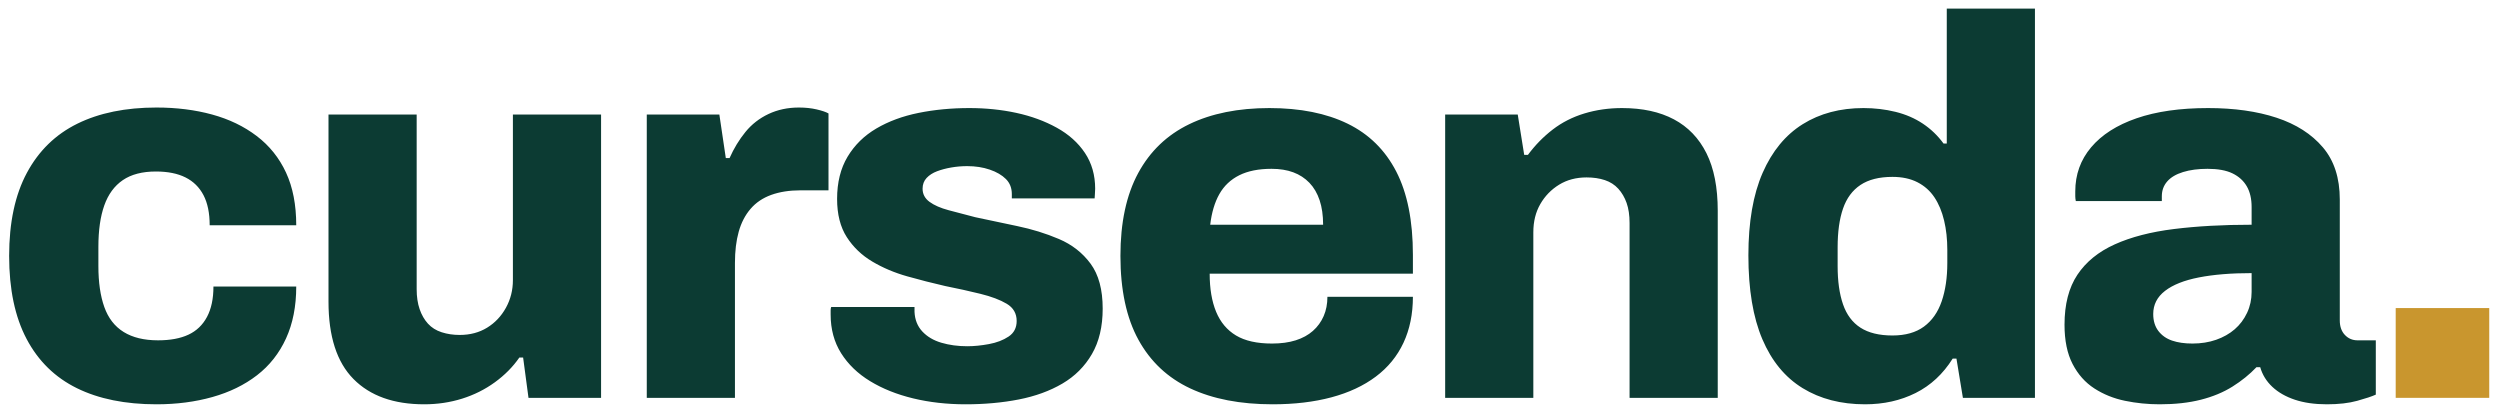
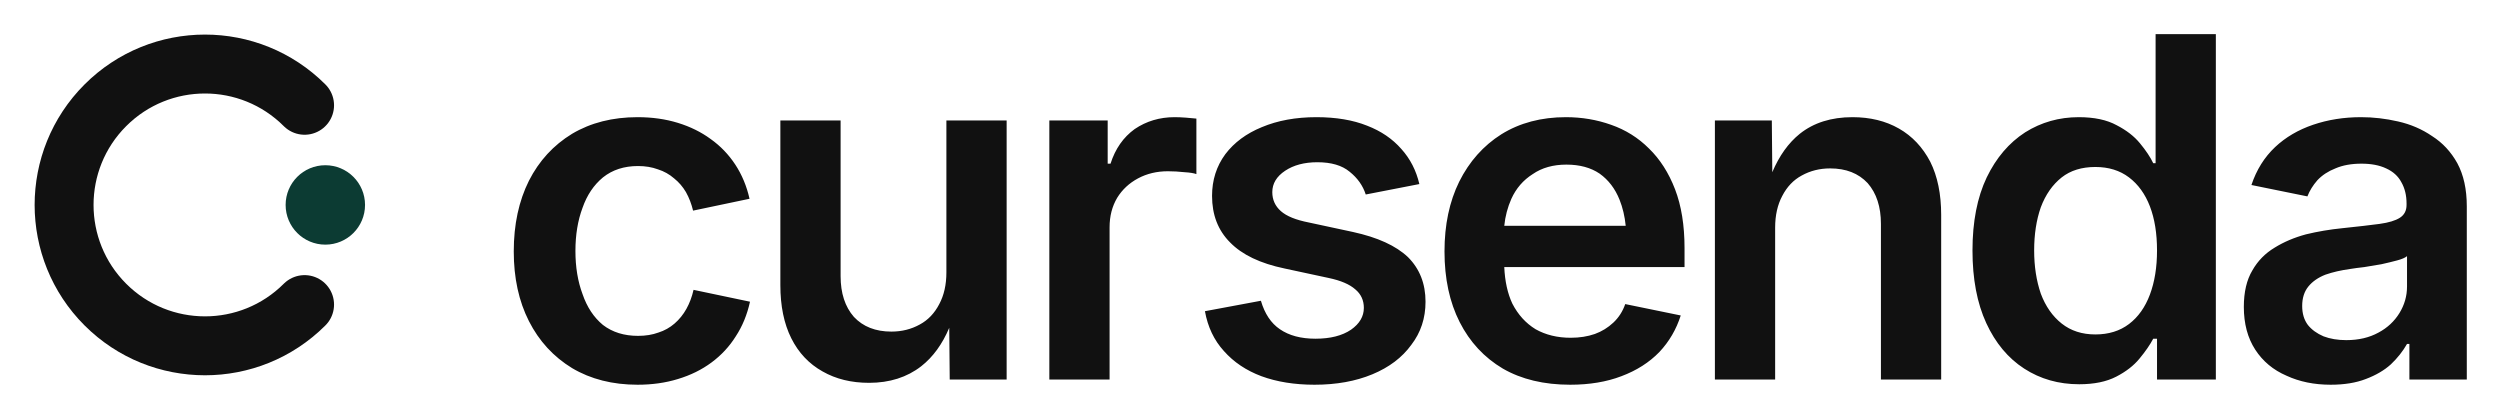
- <svg xmlns="http://www.w3.org/2000/svg" viewBox="4 -148 930 154">
-   <path d="M62.20 2.40L62.20 2.40Q44.80 2.40 32.60-3.60Q20.40-9.60 13.90-21.90Q7.40-34.20 7.40-52.80L7.40-52.80Q7.40-71.40 14-83.70Q20.60-96 32.80-102Q45-108 62.20-108L62.20-108Q73.40-108 82.90-105.40Q92.40-102.80 99.50-97.40Q106.60-92 110.40-83.80Q114.20-75.60 114.20-64.20L114.20-64.20L82-64.20Q82-71 79.70-75.40Q77.40-79.80 73-82Q68.60-84.20 62-84.20L62-84.20Q54.40-84.20 49.70-81Q45-77.80 42.80-71.60Q40.60-65.40 40.60-56.20L40.60-56.20L40.60-49Q40.60-40 42.80-33.80Q45-27.60 50-24.50Q55-21.40 62.80-21.40L62.80-21.40Q69.60-21.40 74.10-23.50Q78.60-25.60 81-30.10Q83.40-34.60 83.40-41.40L83.40-41.40L114.20-41.40Q114.20-30.40 110.40-22.10Q106.60-13.80 99.60-8.40Q92.60-3 83-0.30Q73.40 2.40 62.20 2.40ZM161.80 2.40L161.80 2.40Q144.80 2.40 135.50-7Q126.20-16.40 126.20-35.80L126.20-35.80L126.20-105.40L159-105.40L159-40.40Q159-36.20 160.10-33Q161.20-29.80 163.20-27.60Q165.20-25.40 168.30-24.40Q171.40-23.40 175-23.40L175-23.40Q180.80-23.40 185.20-26.10Q189.60-28.80 192.20-33.50Q194.80-38.20 194.80-43.80L194.80-43.80L194.80-105.40L227.60-105.40L227.60 0L200.60 0L198.60-15L197.20-15Q193.60-9.80 188.10-5.80Q182.60-1.80 175.90 0.30Q169.20 2.40 161.80 2.40ZM277.40 0L244.60 0L244.60-105.40L271.60-105.40L274-89.20L275.40-89.20Q277.80-94.60 281.30-98.90Q284.80-103.20 289.90-105.60Q295-108 301.20-108L301.20-108Q304.80-108 307.80-107.30Q310.80-106.60 312.20-105.80L312.20-105.80L312.20-77.20L301.80-77.20Q295.60-77.20 290.90-75.50Q286.20-73.80 283.20-70.30Q280.20-66.80 278.80-61.80Q277.40-56.80 277.40-50.20L277.40-50.20L277.40 0ZM363.20 2.40L363.20 2.40Q352.80 2.40 343.70 0.20Q334.60-2 327.70-6.20Q320.80-10.40 316.90-16.60Q313.00-22.80 313.00-31L313.00-31L313.00-32.60Q313.00-33.20 313.20-33.80L313.20-33.80L344.20-33.80L344.20-32Q344.40-27.60 347.10-24.70Q349.80-21.80 354.20-20.50Q358.60-19.20 363.80-19.20L363.80-19.20Q367.60-19.20 371.90-20Q376.20-20.80 379.20-22.80Q382.20-24.80 382.20-28.60L382.20-28.60Q382.20-32.80 378.50-35Q374.80-37.20 368.70-38.70Q362.60-40.20 355.60-41.60L355.60-41.60Q348.60-43.20 341.50-45.20Q334.40-47.20 328.50-50.70Q322.60-54.20 319.00-59.80Q315.40-65.40 315.40-74L315.40-74Q315.40-83.20 319.30-89.70Q323.20-96.20 330.00-100.20Q336.80-104.20 345.70-106Q354.60-107.80 364.60-107.80L364.60-107.80Q373.80-107.80 382.10-106Q390.40-104.20 397.10-100.50Q403.80-96.80 407.60-91.10Q411.40-85.40 411.40-77.80L411.40-77.80Q411.40-76.80 411.30-75.70Q411.20-74.60 411.20-74.20L411.20-74.20L380.40-74.20L380.40-75.80Q380.40-79.20 378.20-81.40Q376-83.60 372.20-84.90Q368.40-86.20 363.80-86.20L363.80-86.20Q360.80-86.20 357.90-85.70Q355-85.20 352.60-84.30Q350.20-83.40 348.70-81.80Q347.20-80.20 347.20-77.80L347.20-77.80Q347.20-74.80 349.80-72.90Q352.40-71 356.90-69.80Q361.40-68.60 366.80-67.20L366.80-67.20Q374.20-65.60 382.40-63.90Q390.60-62.20 397.90-59.10Q405.20-56 409.70-49.90Q414.20-43.80 414.20-33.20L414.20-33.20Q414.20-23.20 410.20-16.30Q406.20-9.40 399.20-5.30Q392.20-1.20 383 0.60Q373.80 2.40 363.20 2.40ZM477.40 2.40L477.40 2.40Q459.40 2.40 446.80-3.50Q434.20-9.40 427.50-21.60Q420.80-33.80 420.80-52.80L420.80-52.80Q420.80-71.40 427.40-83.60Q434-95.80 446.40-101.80Q458.80-107.80 476.20-107.80L476.20-107.80Q493.40-107.80 505.30-102Q517.20-96.20 523.40-84.20Q529.60-72.20 529.60-53.20L529.60-53.20L529.60-46.20L454-46.20Q454-37.80 456.40-32Q458.80-26.20 463.80-23.20Q468.80-20.20 477.20-20.20L477.20-20.20Q482.20-20.20 486-21.40Q489.80-22.60 492.40-24.90Q495-27.20 496.40-30.40Q497.80-33.60 497.80-37.60L497.80-37.60L529.60-37.60Q529.60-28 526.10-20.50Q522.60-13 515.80-7.90Q509-2.80 499.30-0.20Q489.60 2.40 477.40 2.40ZM454.20-64.40L454.20-64.40L496.20-64.40Q496.20-69.60 494.90-73.50Q493.60-77.40 491.10-80Q488.60-82.60 485.10-83.90Q481.60-85.20 477-85.20L477-85.20Q469.80-85.20 465-82.80Q460.20-80.40 457.60-75.80Q455-71.20 454.20-64.40ZM574.40 0L541.60 0L541.60-105.40L568.60-105.40L571.00-90.40L572.40-90.40Q576.40-95.80 581.60-99.80Q586.80-103.80 593.40-105.80Q600.00-107.80 607.40-107.80L607.40-107.80Q618.80-107.80 626.70-103.60Q634.60-99.40 638.80-91Q643-82.60 643-69.60L643-69.60L643 0L610.20 0L610.20-65Q610.20-69.40 609.10-72.50Q608-75.60 606-77.80Q604.00-80 601.00-81Q598.00-82 594.20-82L594.20-82Q588.40-82 584.00-79.30Q579.60-76.60 577.00-72.10Q574.40-67.60 574.40-61.60L574.40-61.60L574.40 0ZM697.80 2.40L697.80 2.40Q684.40 2.40 674.60-3.60Q664.80-9.60 659.60-21.80Q654.40-34 654.40-53L654.40-53Q654.40-71.60 659.70-83.70Q665.00-95.80 674.60-101.80Q684.20-107.80 697.20-107.80L697.20-107.80Q703.40-107.80 709.10-106.40Q714.80-105 719.30-102Q723.80-99 727.00-94.60L727.00-94.60L728.20-94.60L728.20-144.80L761.00-144.80L761.00 0L734.20 0L731.80-14.60L730.40-14.60Q725.00-6 716.60-1.80Q708.20 2.40 697.80 2.40ZM708.00-23.20L708.00-23.20Q715.20-23.20 719.70-26.50Q724.20-29.80 726.30-35.90Q728.40-42 728.40-50.20L728.40-50.20L728.40-55Q728.40-61 727.20-66Q726.00-71 723.60-74.60Q721.20-78.20 717.30-80.20Q713.40-82.20 708.00-82.20L708.00-82.20Q700.60-82.20 696.10-79.20Q691.60-76.20 689.60-70.40Q687.60-64.60 687.60-56L687.60-56L687.60-49Q687.60-40.60 689.60-34.80Q691.60-29 696.10-26.10Q700.60-23.20 708.00-23.20ZM807.40 2.40L807.40 2.40Q800.80 2.40 794.50 1.10Q788.20-0.20 783.10-3.50Q778.00-6.80 775.00-12.60Q772.00-18.40 772.00-27.20L772.00-27.20Q772.00-38.60 776.80-45.80Q781.60-53 790.70-57.10Q799.80-61.20 812.70-62.80Q825.60-64.40 841.60-64.40L841.60-64.40L841.60-71Q841.60-75.60 839.80-78.70Q838.00-81.80 834.50-83.50Q831.00-85.20 825.20-85.20L825.20-85.20Q820.00-85.20 816.10-84Q812.20-82.80 810.20-80.50Q808.20-78.20 808.20-75L808.20-75L808.20-73.20L776.20-73.20Q776.00-74.20 776.00-75L776.00-75L776.00-76.80Q776.00-86.20 781.90-93.20Q787.80-100.20 798.80-104Q809.80-107.80 825.40-107.80L825.40-107.80Q840.00-107.80 850.90-104.20Q861.80-100.60 868.10-93.20Q874.40-85.80 874.40-73.80L874.40-73.80L874.40-28.80Q874.40-25.40 876.30-23.40Q878.20-21.40 881.00-21.40L881.00-21.40L887.80-21.40L887.80-1.20Q885.60-0.20 880.90 1.10Q876.20 2.40 869.60 2.40L869.60 2.40Q862.80 2.40 857.70 0.70Q852.60-1 849.30-4.10Q846.00-7.20 844.80-11.40L844.80-11.40L843.40-11.40Q839.60-7.40 834.50-4.20Q829.40-1 822.70 0.70Q816.00 2.40 807.40 2.40ZM819.60-20.20L819.60-20.20Q824.40-20.20 828.40-21.60Q832.40-23 835.30-25.50Q838.20-28 839.90-31.60Q841.60-35.20 841.60-39.40L841.60-39.40L841.60-46.40Q830.20-46.40 822.00-44.80Q813.80-43.20 809.40-39.80Q805.00-36.40 805.00-31.20L805.00-31.20Q805.00-27.40 806.90-24.90Q808.80-22.40 812.00-21.30Q815.20-20.20 819.60-20.20Z" fill="#0C3B33" />
-   <path d="M930 0L895.20 0L895.20-33.40L930-33.40L930 0Z" fill="#C9962E" />
+ <svg xmlns="http://www.w3.org/2000/svg" viewBox="0 -80 527 84" role="img" aria-label="cursenda">
+   <g transform="translate(0 -80) scale(2.7)">
+     <path d="M23.78 8.22A11 11 0 1 0 23.78 23.78" fill="none" stroke="#111111" stroke-width="4.6" stroke-linecap="round" />
+     <circle cx="25.4" cy="16" r="3.1" fill="#0C3B33" />
+   </g>
+   <path transform="translate(104 0)" fill="#111111" d="M30.4 1.1Q22.5 1.1 16.6-2.4Q10.7-6 7.5-12.3Q4.3-18.6 4.3-27Q4.3-35.5 7.5-41.9Q10.7-48.2 16.6-51.8Q22.5-55.3 30.4-55.3Q35-55.3 38.9-54.1Q42.8-52.9 45.8-50.7Q48.9-48.5 51-45.3Q53.1-42.1 54-38.1L42.1-35.6Q41.6-37.7 40.6-39.5Q39.6-41.2 38.1-42.4Q36.6-43.7 34.7-44.3Q32.8-45 30.5-45Q26.1-45 23.1-42.6Q20.2-40.2 18.8-36.2Q17.3-32.2 17.3-27.1Q17.3-22 18.8-18Q20.2-13.9 23.1-11.5Q26.1-9.2 30.5-9.2Q32.9-9.2 34.8-9.9Q36.7-10.5 38.2-11.8Q39.7-13.1 40.7-14.9Q41.7-16.7 42.2-18.9L54.1-16.4Q53.2-12.3 51.1-9.1Q49.1-5.9 46-3.6Q42.9-1.3 38.9-0.1Q35 1.1 30.4 1.1M79.2 0.7Q73.6 0.7 69.4-1.7Q65.1-4.1 62.8-8.7Q60.5-13.3 60.5-19.9L60.5-54.6L73.2-54.6L73.2-21.8Q73.2-16.4 76-13.2Q78.9-10.1 83.9-10.1Q87.2-10.1 89.9-11.6Q92.5-13 94-15.9Q95.5-18.7 95.5-22.6L95.5-54.6L108.2-54.6L108.2 0L96.2 0L96.1-10.9Q93.9-5.7 90.2-2.8Q85.7 0.7 79.2 0.7M129.9 0L117.2 0L117.2-54.6L129.5-54.6L129.5-45.5L130.1-45.5Q131.6-50.2 135.2-52.8Q138.9-55.3 143.6-55.3Q144.7-55.3 146-55.2Q147.3-55.1 148.2-55L148.2-43.3Q147.4-43.6 145.7-43.7Q143.9-43.9 142.2-43.9Q138.7-43.9 135.9-42.4Q133.1-40.9 131.5-38.3Q129.9-35.6 129.9-32.1M173.1 1.1Q166.8 1.1 161.9-0.7Q157.1-2.5 154-6Q150.9-9.4 150-14.4L161.8-16.6Q163-12.5 165.8-10.6Q168.7-8.6 173.3-8.6Q178-8.6 180.8-10.5Q183.5-12.4 183.5-15.1Q183.5-17.5 181.7-19Q179.9-20.6 176.1-21.4L166.8-23.4Q159.1-25 155.3-28.9Q151.5-32.7 151.5-38.7Q151.5-43.7 154.3-47.5Q157.1-51.2 162-53.2Q167-55.3 173.5-55.3Q179.7-55.3 184.2-53.5Q188.6-51.8 191.4-48.6Q194.2-45.5 195.2-41.2L183.9-39Q183-41.8 180.5-43.8Q178.1-45.8 173.7-45.8Q169.6-45.8 166.9-44Q164.2-42.2 164.2-39.5Q164.2-37.1 166-35.5Q167.8-33.9 171.9-33.1L181.2-31.1Q189-29.4 192.8-25.8Q196.5-22.1 196.5-16.4Q196.5-11.2 193.5-7.3Q190.6-3.3 185.3-1.1Q180 1.1 173.1 1.1M227 1.1Q218.7 1.1 212.8-2.3Q206.9-5.8 203.7-12.1Q200.5-18.4 200.5-27Q200.5-35.4 203.6-41.7Q206.8-48.1 212.5-51.7Q218.3-55.3 226.1-55.3Q231.1-55.3 235.6-53.7Q240.2-52.1 243.6-48.7Q247.1-45.3 249.1-40.1Q251.1-34.9 251.1-27.7L251.1-23.7L213.1-23.7Q213.3-19.2 214.8-16Q216.6-12.5 219.7-10.6Q222.9-8.8 227.1-8.8Q229.9-8.8 232.2-9.6Q234.4-10.4 236.1-12Q237.8-13.6 238.6-15.9L250.3-13.5Q248.9-9.1 245.8-5.8Q242.6-2.5 237.8-0.7Q233.1 1.1 227 1.1M213.1-32.4L238.7-32.4Q238.4-35.4 237.4-37.9Q236-41.4 233.2-43.4Q230.4-45.3 226.2-45.3Q222-45.3 219.1-43.3Q216.1-41.4 214.6-38.1Q213.4-35.4 213.1-32.4M270.2-32L270.2 0L257.5 0L257.5-54.6L269.5-54.6L269.6-43.7Q271.8-48.9 275.4-51.8Q279.8-55.3 286.5-55.3Q292.1-55.3 296.3-52.9Q300.5-50.5 302.9-45.9Q305.2-41.3 305.2-34.7L305.2 0L292.5 0L292.5-32.8Q292.5-38.2 289.7-41.4Q286.8-44.5 281.8-44.5Q278.5-44.5 275.8-43Q273.2-41.6 271.7-38.7Q270.2-35.9 270.2-32M334.3 1Q327.8 1 322.7-2.3Q317.6-5.6 314.7-11.9Q311.8-18.2 311.8-27.2Q311.8-36.3 314.8-42.6Q317.8-48.8 322.9-52.1Q328-55.3 334.2-55.3Q339.1-55.3 342.2-53.6Q345.3-52 347.1-49.8Q349-47.5 349.9-45.6L350.4-45.6L350.4-72.8L363.1-72.8L363.1 0L350.7 0L350.7-8.6L349.9-8.6Q348.9-6.7 347-4.4Q345.2-2.2 342.1-0.6Q339 1 334.3 1M337.7-9.5Q341.9-9.5 344.8-11.7Q347.7-13.9 349.2-17.9Q350.7-21.9 350.7-27.2Q350.7-32.6 349.2-36.5Q347.7-40.4 344.8-42.6Q341.9-44.8 337.7-44.8Q333.4-44.8 330.6-42.6Q327.7-40.3 326.2-36.3Q324.8-32.3 324.8-27.2Q324.8-22.2 326.2-18.1Q327.7-14.1 330.6-11.8Q333.5-9.5 337.7-9.5M387.3 1.1Q382.1 1.1 378-0.8Q373.8-2.6 371.4-6.3Q369-10 369-15.3Q369-20 370.8-23Q372.5-26 375.5-27.8Q378.4-29.6 382.1-30.6Q385.8-31.5 389.8-31.9Q394.6-32.4 397.6-32.8Q400.5-33.2 401.9-34.1Q403.3-35 403.3-36.8L403.3-37.1Q403.3-39.7 402.2-41.6Q401.2-43.5 399-44.5Q396.9-45.5 393.8-45.5Q390.6-45.5 388.3-44.5Q386-43.6 384.5-42Q383.1-40.4 382.4-38.6L370.6-41Q372.2-45.8 375.6-49Q378.9-52.1 383.6-53.7Q388.3-55.3 393.7-55.3Q397.6-55.3 401.5-54.4Q405.5-53.5 408.7-51.3Q412-49.2 414-45.6Q416-41.9 416-36.5L416 0L403.9 0L403.9-7.5L403.4-7.5Q402.1-5.2 400-3.2Q397.9-1.3 394.7-0.1Q391.6 1.1 387.3 1.1M390.6-8.3Q394.5-8.3 397.4-9.9Q400.2-11.4 401.8-14Q403.4-16.6 403.4-19.6L403.4-26Q402.8-25.5 401.3-25.1Q399.8-24.7 398-24.3Q396.1-24 394.4-23.7Q392.6-23.5 391.4-23.3Q388.5-22.9 386.2-22.1Q383.9-21.2 382.6-19.6Q381.3-18 381.3-15.5Q381.3-13.1 382.5-11.5Q383.7-10 385.8-9.1Q387.9-8.3 390.6-8.3" />
</svg>
